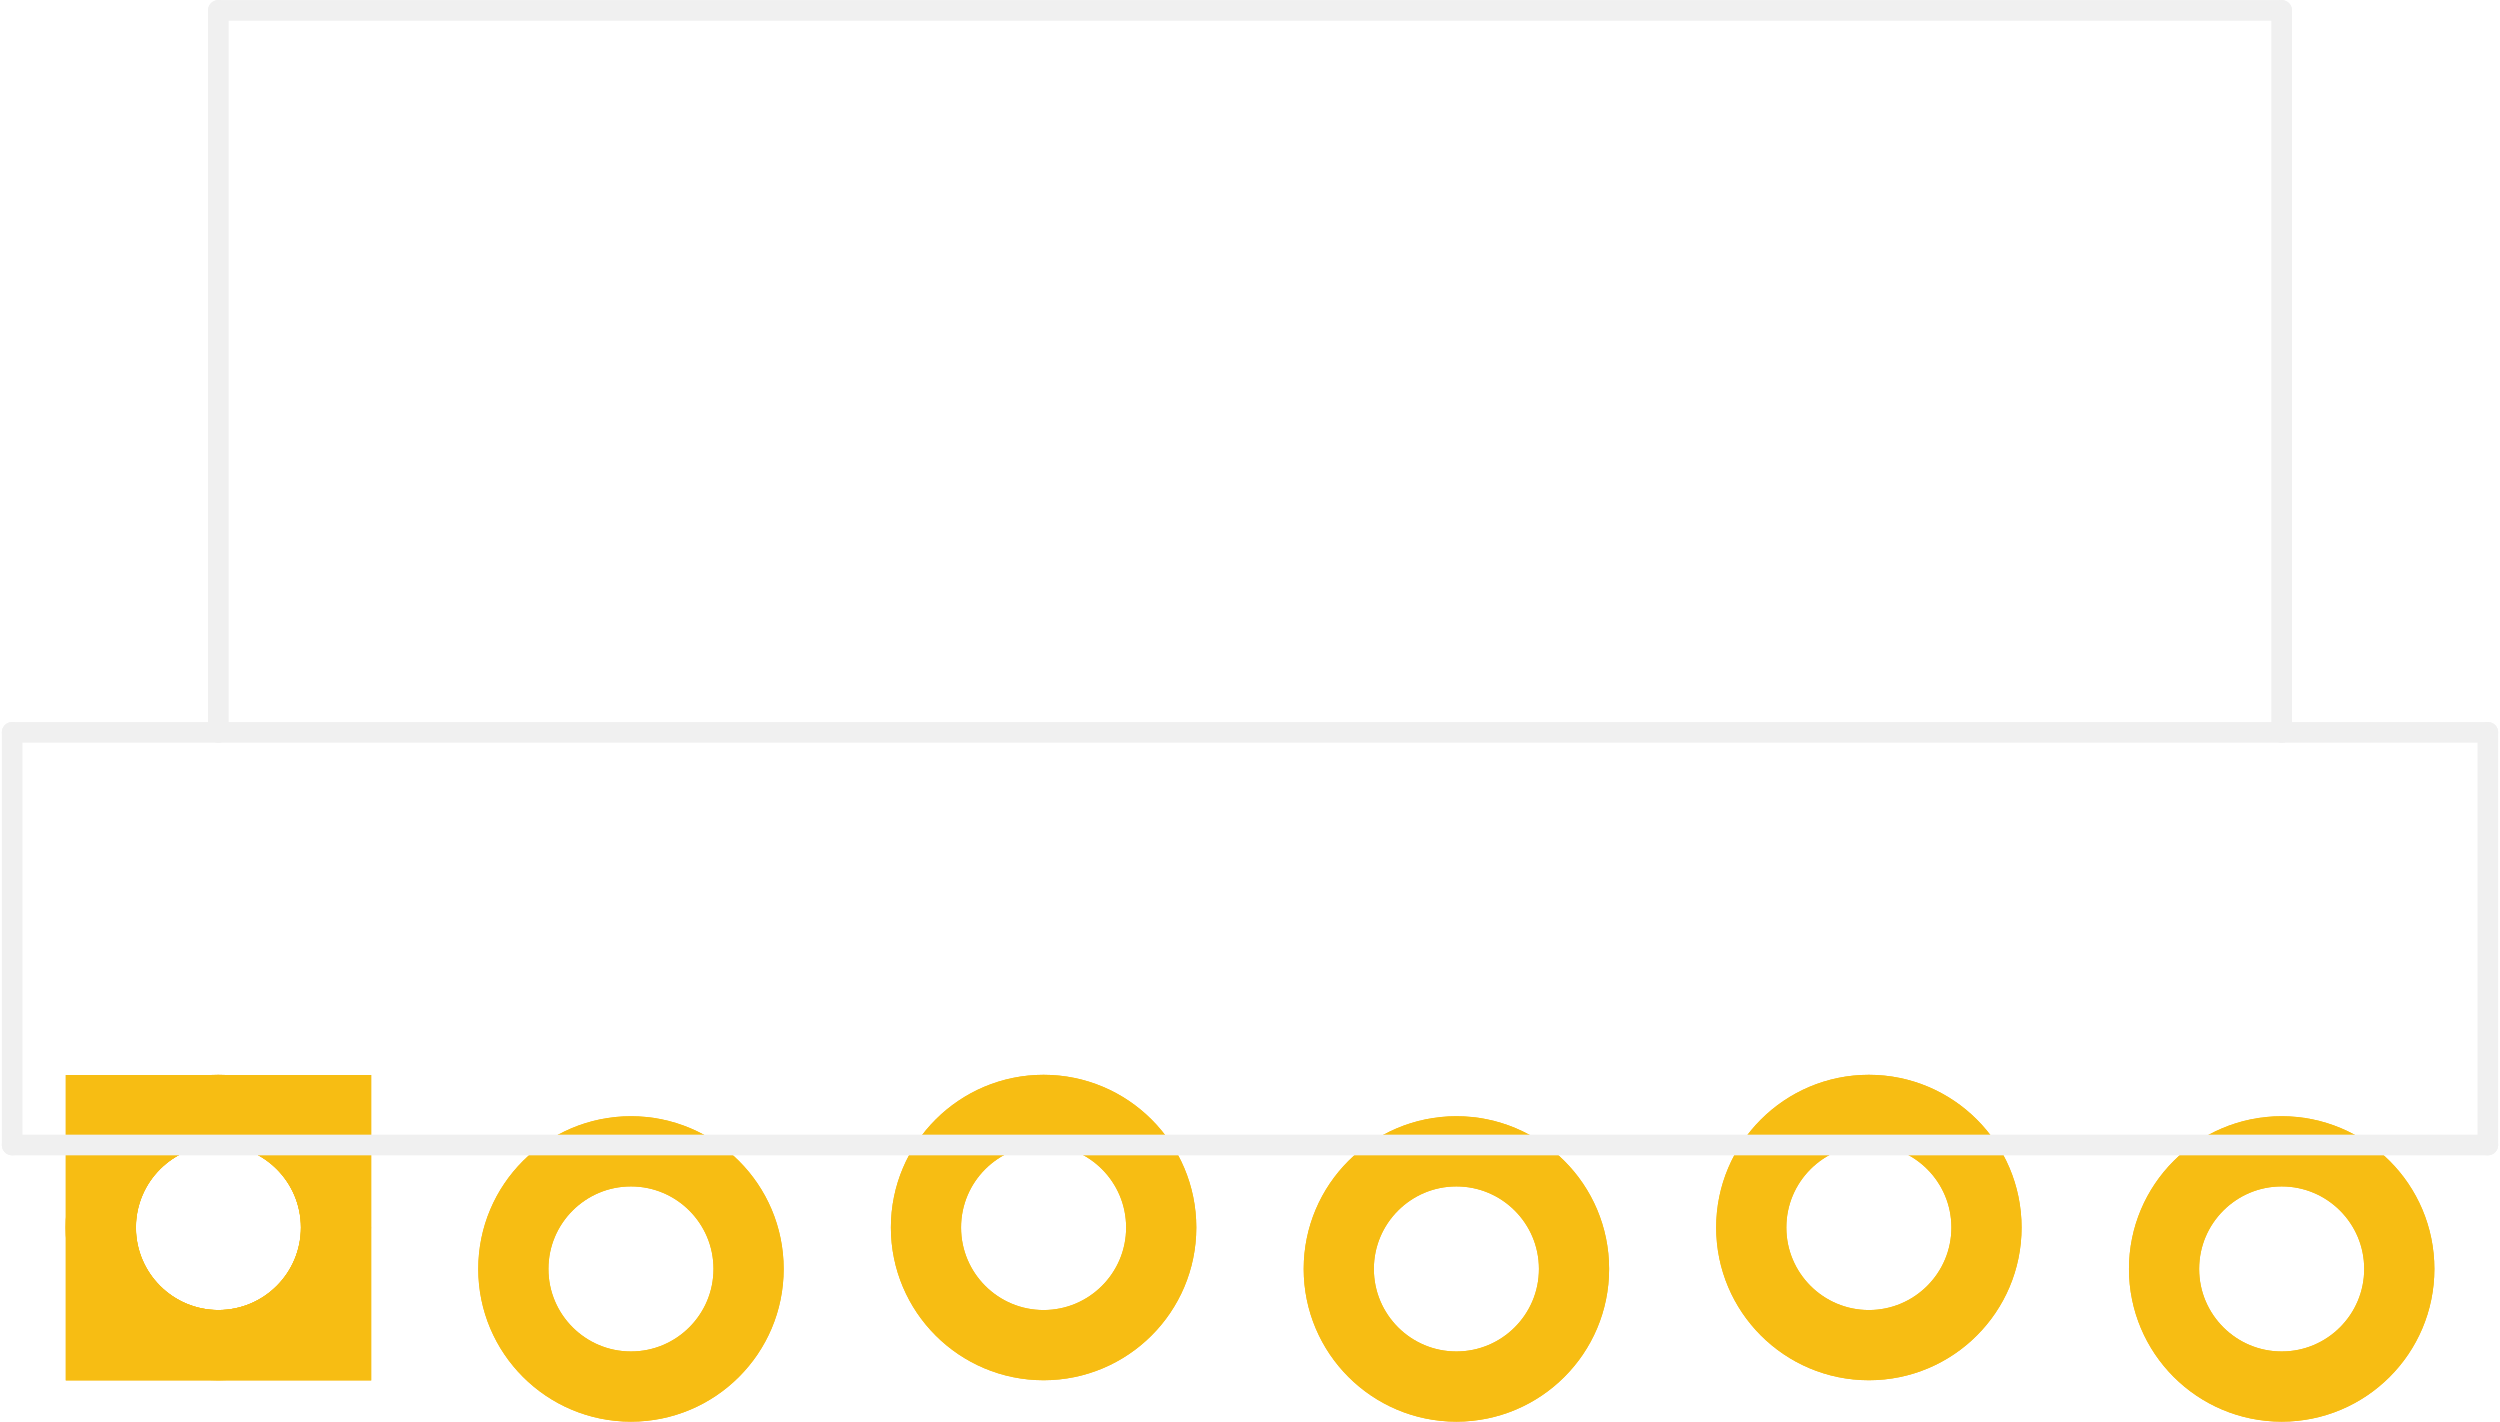
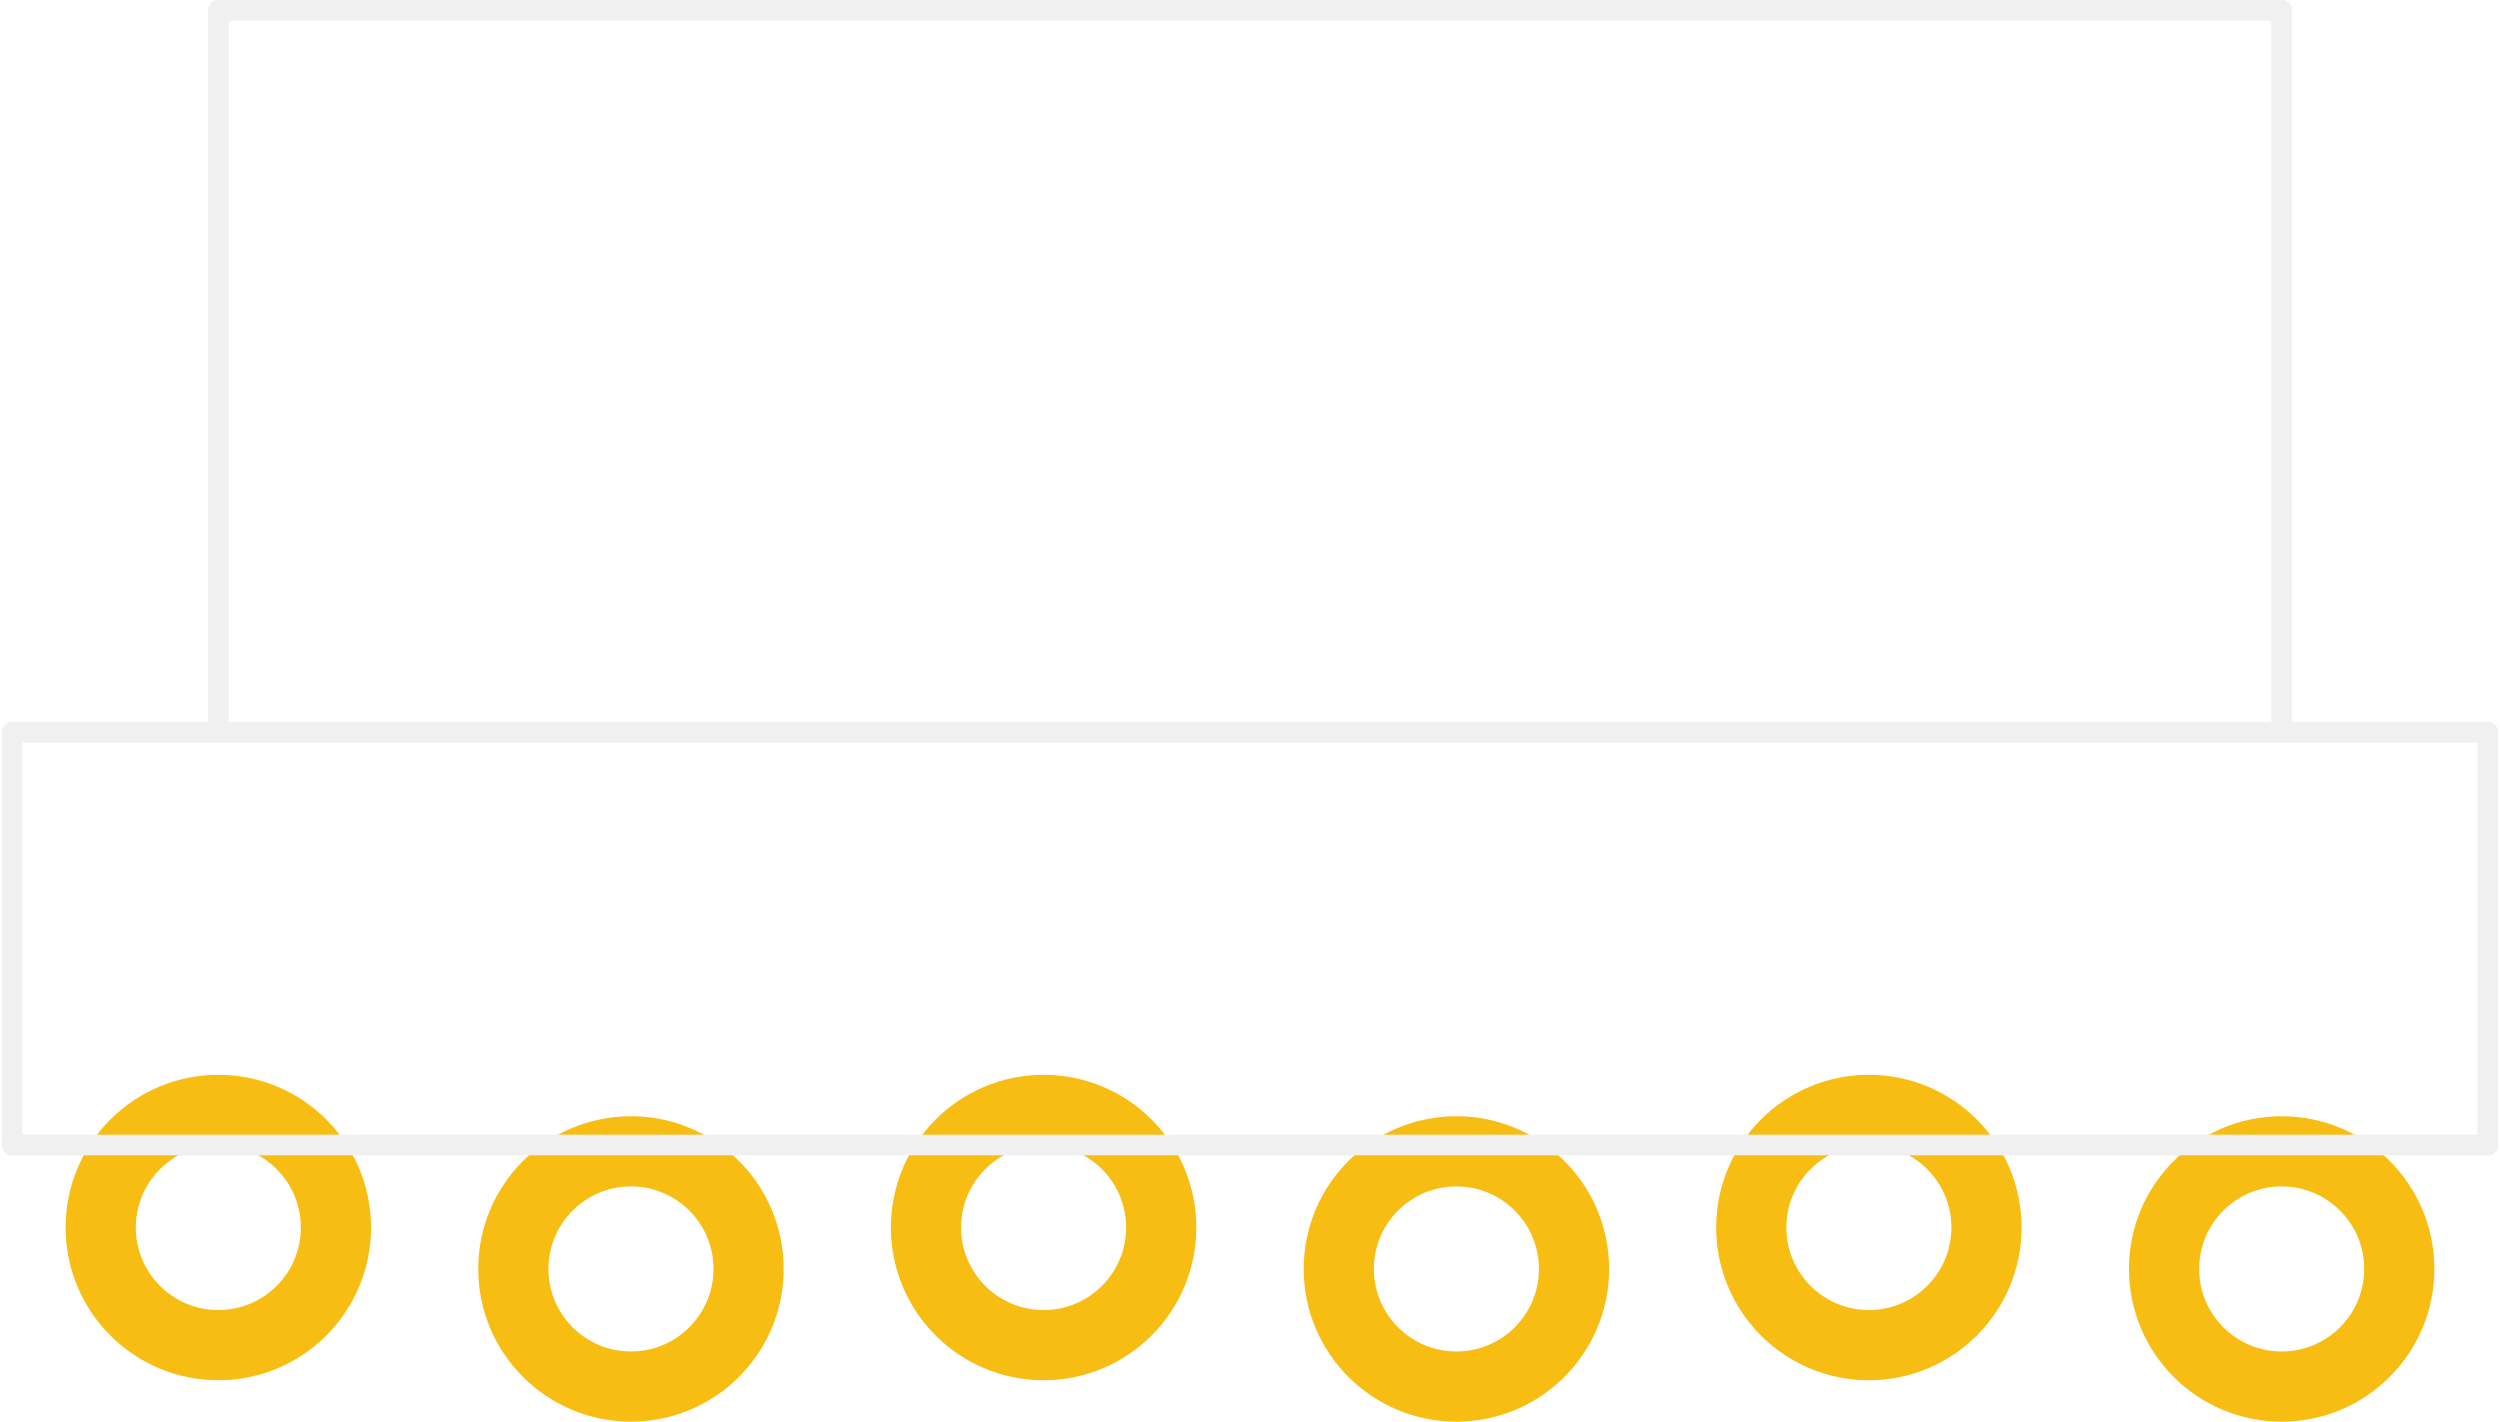
<svg xmlns="http://www.w3.org/2000/svg" version="1.2" baseProfile="tiny" x="0in" y="0in" width="0.605in" height="0.344in" viewBox="0 0 15.367 8.75">
  <g id="copper1">
-     <circle id="connector0pad" connectorname="1" cx="1.333" cy="7.556" r="0.724" stroke="#F7BD13" stroke-width="0.432" fill="none" />
-     <path stroke="none" stroke-width="0" d="m0.394,6.617 1.88,0 0,1.88 -1.88,0 0,-3zM0.826,7.556a0.508,0.508 0 1 0 1.016,0 0.508,0.508 0 1 0 -1.016,0z " fill="#F7BD13" />
-     <circle id="connector1pad" connectorname="2" cx="3.873" cy="7.811" r="0.724" stroke="#F7BD13" stroke-width="0.432" fill="none" />
-     <circle id="connector2pad" connectorname="3" cx="6.413" cy="7.556" r="0.724" stroke="#F7BD13" stroke-width="0.432" fill="none" />
-     <circle id="connector3pad" connectorname="4" cx="8.954" cy="7.811" r="0.724" stroke="#F7BD13" stroke-width="0.432" fill="none" />
-     <circle id="connector4pad" connectorname="5" cx="11.493" cy="7.556" r="0.724" stroke="#F7BD13" stroke-width="0.432" fill="none" />
-     <circle id="connector5pad" connectorname="6" cx="14.034" cy="7.811" r="0.724" stroke="#F7BD13" stroke-width="0.432" fill="none" />
    <g id="copper0">
      <circle id="connector0pad" connectorname="1" cx="1.333" cy="7.556" r="0.724" stroke="#F7BD13" stroke-width="0.432" fill="none" />
-       <path stroke="none" stroke-width="0" d="m0.394,6.617 1.88,0 0,1.88 -1.88,0 0,-3zM0.826,7.556a0.508,0.508 0 1 0 1.016,0 0.508,0.508 0 1 0 -1.016,0z " fill="#F7BD13" />
      <circle id="connector1pad" connectorname="2" cx="3.873" cy="7.811" r="0.724" stroke="#F7BD13" stroke-width="0.432" fill="none" />
      <circle id="connector2pad" connectorname="3" cx="6.413" cy="7.556" r="0.724" stroke="#F7BD13" stroke-width="0.432" fill="none" />
      <circle id="connector3pad" connectorname="4" cx="8.954" cy="7.811" r="0.724" stroke="#F7BD13" stroke-width="0.432" fill="none" />
      <circle id="connector4pad" connectorname="5" cx="11.493" cy="7.556" r="0.724" stroke="#F7BD13" stroke-width="0.432" fill="none" />
      <circle id="connector5pad" connectorname="6" cx="14.034" cy="7.811" r="0.724" stroke="#F7BD13" stroke-width="0.432" fill="none" />
    </g>
  </g>
  <g id="silkscreen">
    <line class="other" x1="0.064" y1="7.048" x2="0.064" y2="4.508" stroke="#f0f0f0" stroke-width="0.127" stroke-linecap="round" />
    <line class="other" x1="15.303" y1="7.048" x2="15.303" y2="4.508" stroke="#f0f0f0" stroke-width="0.127" stroke-linecap="round" />
    <line class="other" x1="15.303" y1="7.048" x2="0.064" y2="7.048" stroke="#f0f0f0" stroke-width="0.127" stroke-linecap="round" />
    <line class="other" x1="15.303" y1="4.508" x2="14.034" y2="4.508" stroke="#f0f0f0" stroke-width="0.127" stroke-linecap="round" />
    <line class="other" x1="14.034" y1="4.508" x2="1.333" y2="4.508" stroke="#f0f0f0" stroke-width="0.127" stroke-linecap="round" />
    <line class="other" x1="1.333" y1="4.508" x2="0.064" y2="4.508" stroke="#f0f0f0" stroke-width="0.127" stroke-linecap="round" />
    <line class="other" x1="1.333" y1="4.508" x2="1.333" y2="0.064" stroke="#f0f0f0" stroke-width="0.127" stroke-linecap="round" />
    <line class="other" x1="1.333" y1="0.064" x2="14.034" y2="0.064" stroke="#f0f0f0" stroke-width="0.127" stroke-linecap="round" />
    <line class="other" x1="14.034" y1="0.064" x2="14.034" y2="4.508" stroke="#f0f0f0" stroke-width="0.127" stroke-linecap="round" />
  </g>
</svg>
